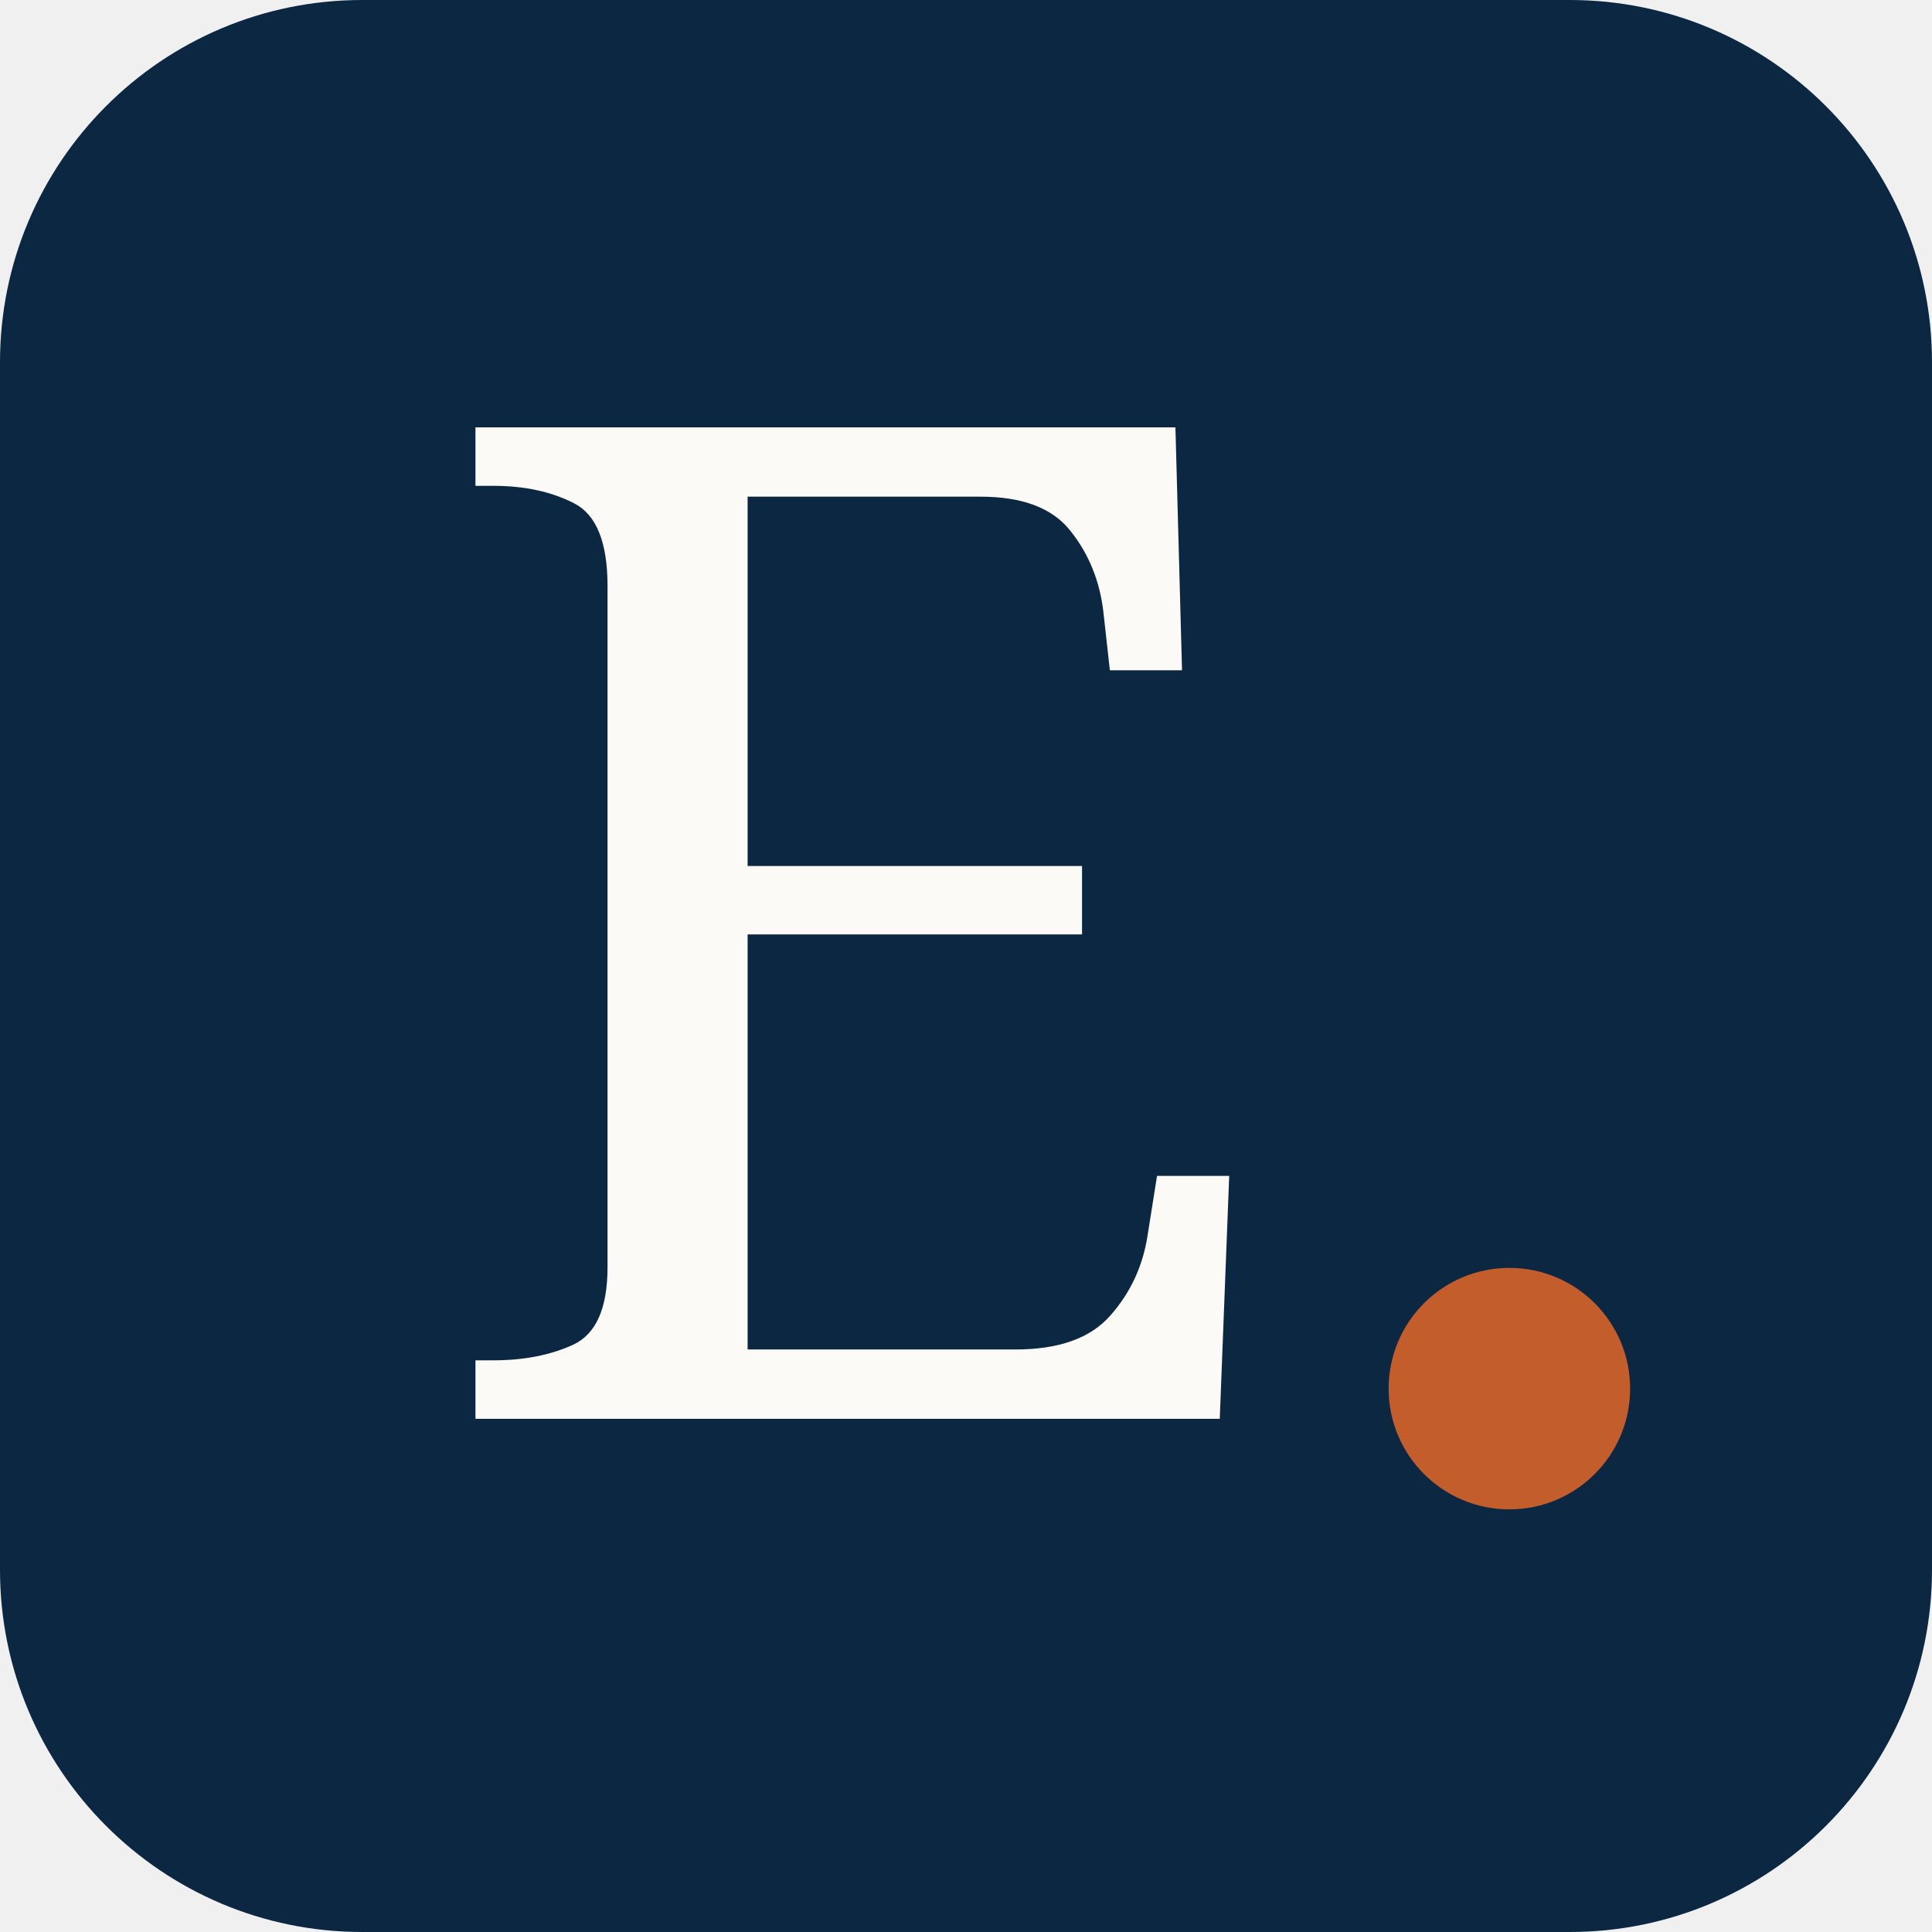
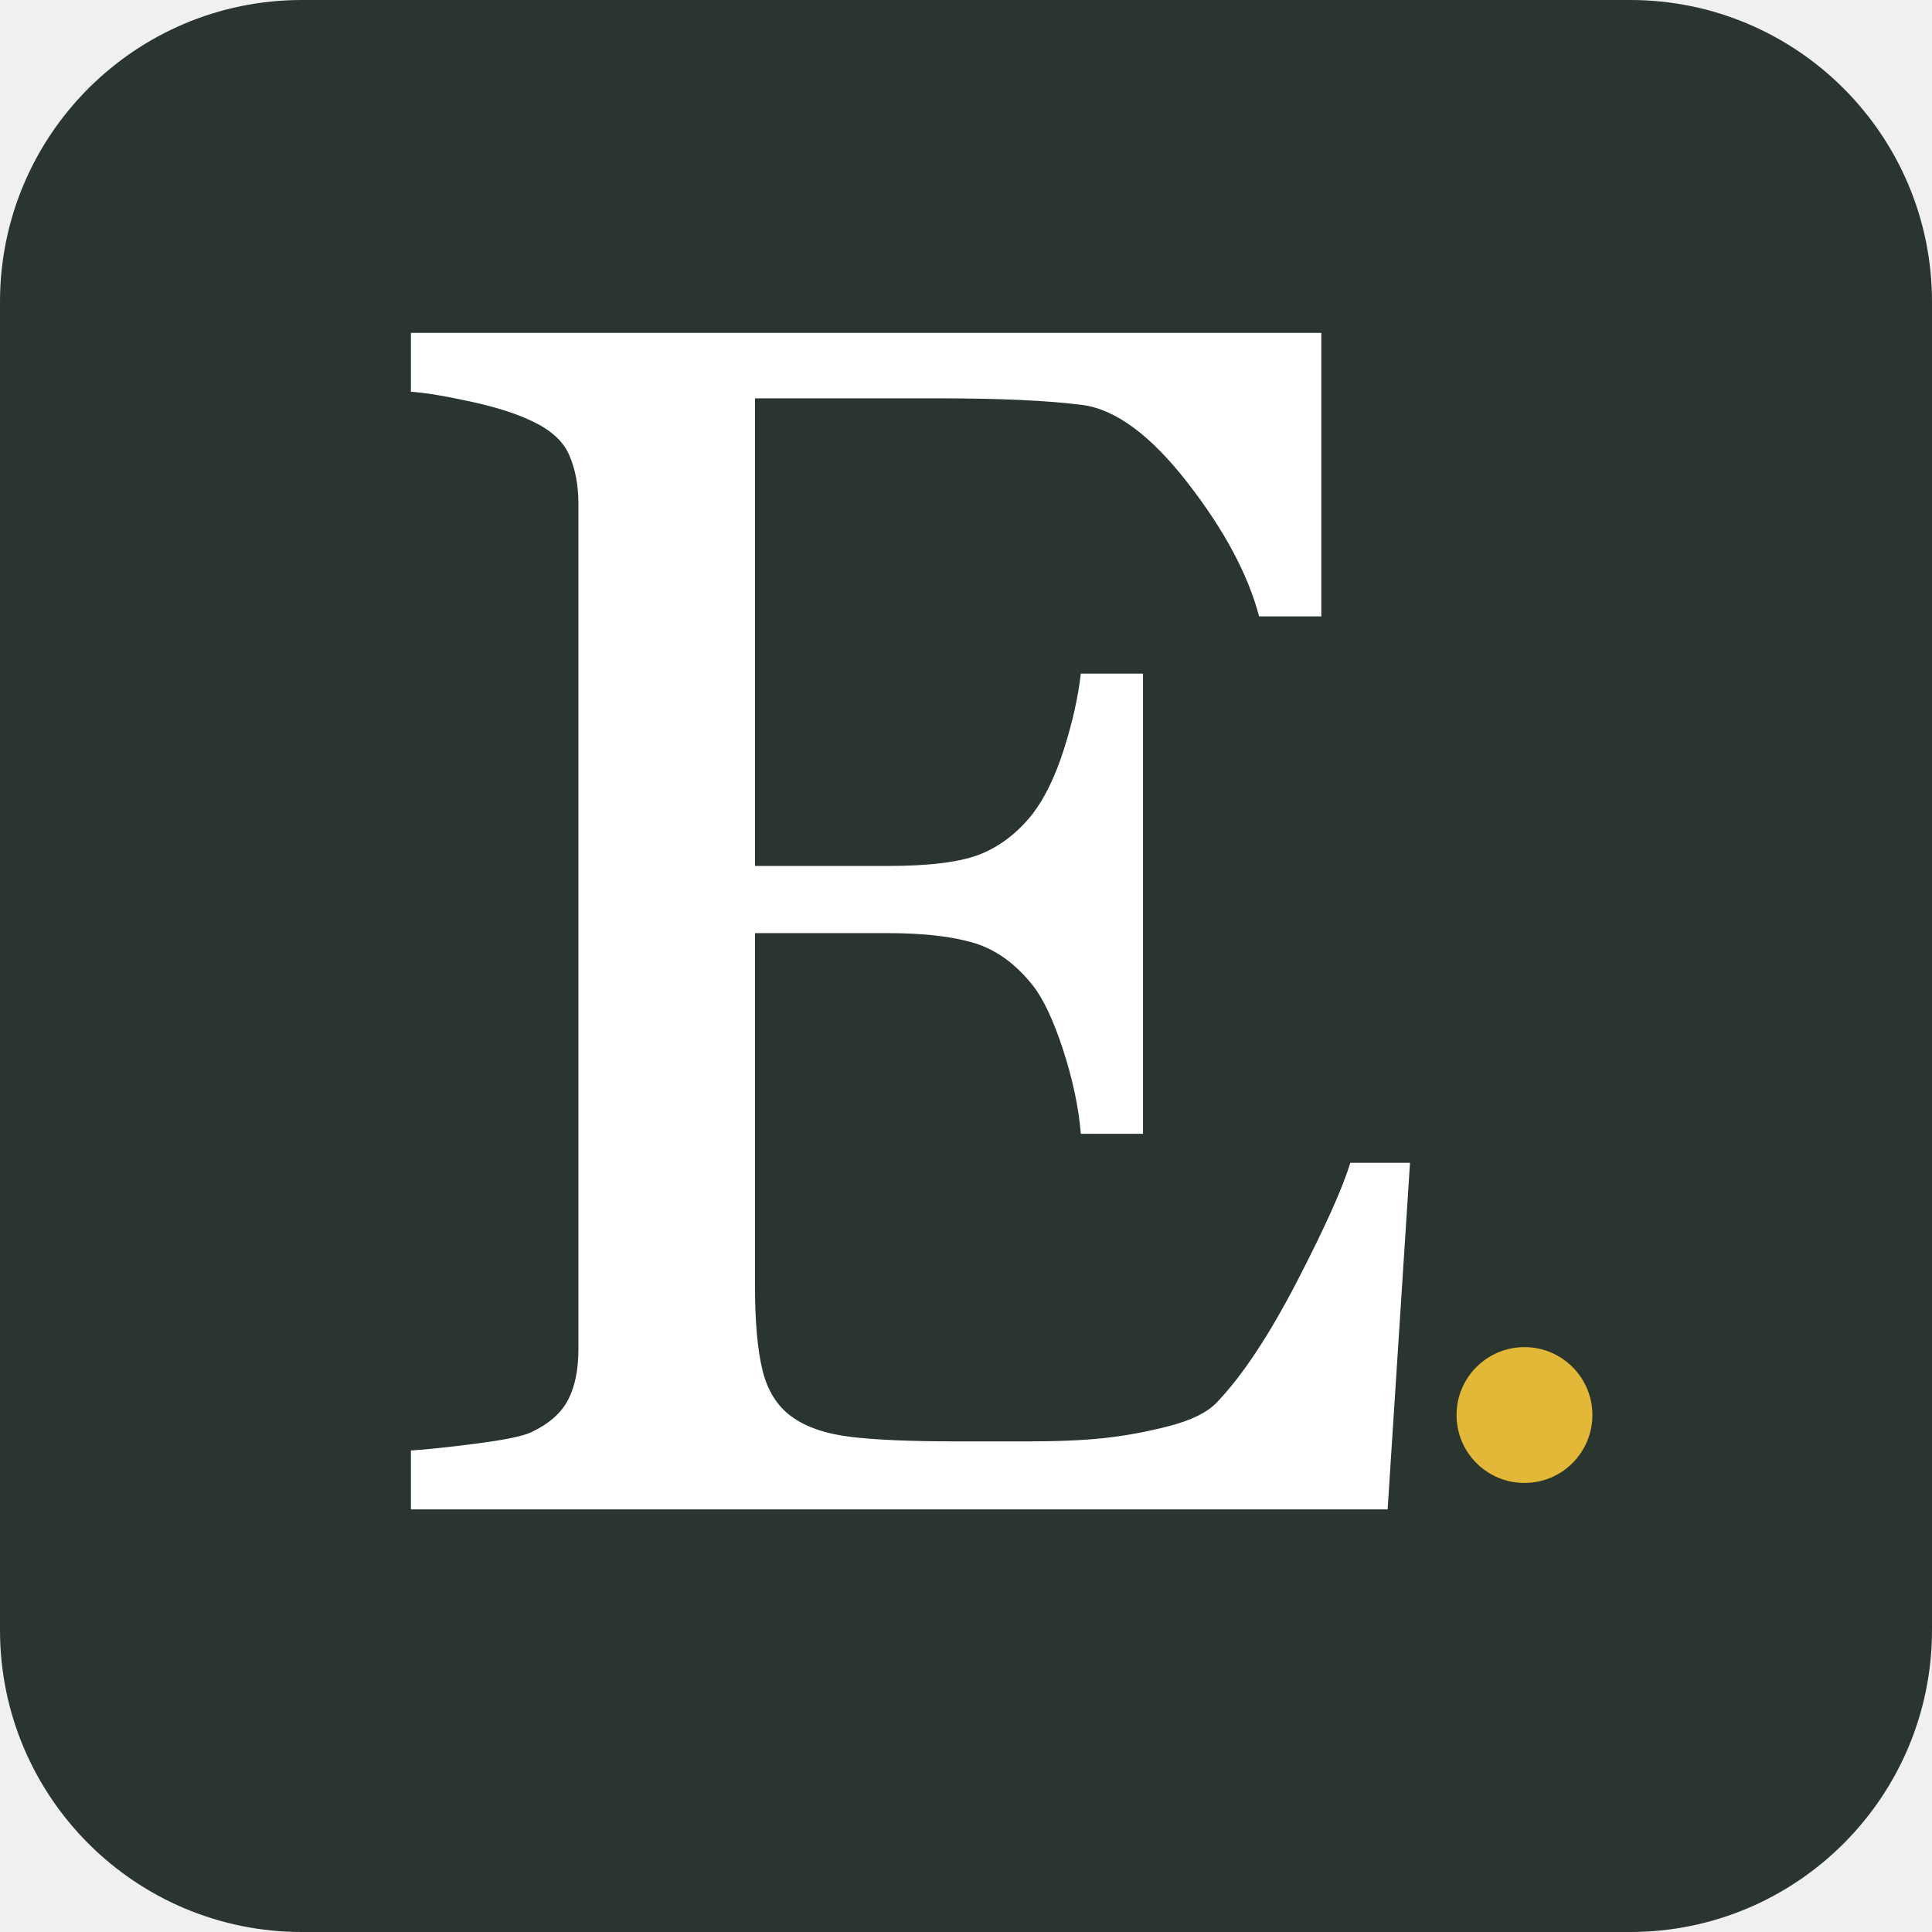
- <svg xmlns="http://www.w3.org/2000/svg" viewBox="0 0 64 64">
-   <rect width="64" height="64" rx="12" fill="#0b2742" />
-   <text x="14" y="47" fill="#fbfaf7" font-family="Georgia, serif" font-size="46">E</text>
-   <circle cx="50" cy="46" r="4" fill="#c45d2c" />
+ <svg xmlns="http://www.w3.org/2000/svg" viewBox="0 0 64 64" role="img" aria-labelledby="title">
+   <rect width="64" height="64" rx="10" fill="#29352e" />
+   <path fill="#ffffff" d="M63.037 20.410 L61.719 0.000 L4.199 0.000 L4.199 3.467 Q5.664 3.564 8.105 3.882 Q10.547 4.199 11.279 4.541 Q12.842 5.273 13.452 6.445 Q14.063 7.617 14.063 9.424 L14.063 59.229 Q14.063 60.840 13.525 62.085 Q12.988 63.330 11.279 64.111 Q9.961 64.746 7.739 65.234 Q5.518 65.723 4.199 65.820 L4.199 69.287 L57.813 69.287 L57.813 52.588 L54.150 52.588 Q53.174 56.299 49.927 60.474 Q46.680 64.648 43.750 65.039 Q42.236 65.234 40.137 65.332 Q38.037 65.430 35.352 65.430 L24.463 65.430 L24.463 37.891 L32.275 37.891 Q36.035 37.891 37.769 38.599 Q39.502 39.307 40.820 40.967 Q41.895 42.383 42.651 44.751 Q43.408 47.119 43.652 49.219 L47.314 49.219 L47.314 22.119 L43.652 22.119 Q43.457 24.463 42.603 27.075 Q41.748 29.688 40.820 30.859 Q39.307 32.764 37.378 33.350 Q35.449 33.936 32.275 33.936 L24.463 33.936 L24.463 13.135 Q24.463 10.010 24.902 8.203 Q25.342 6.396 26.611 5.469 Q27.881 4.541 30.078 4.272 Q32.275 4.004 36.328 4.004 Q37.939 4.004 40.576 4.004 Q43.213 4.004 45.020 4.199 Q46.875 4.395 48.853 4.907 Q50.830 5.420 51.660 6.299 Q53.906 8.643 56.372 13.403 Q58.838 18.164 59.521 20.410 Z" transform="translate(11.25 50) scale(.5625 -.5625)" />
+   <circle cx="50.5" cy="46.875" r="2.25" fill="#e3b737" />
</svg>
